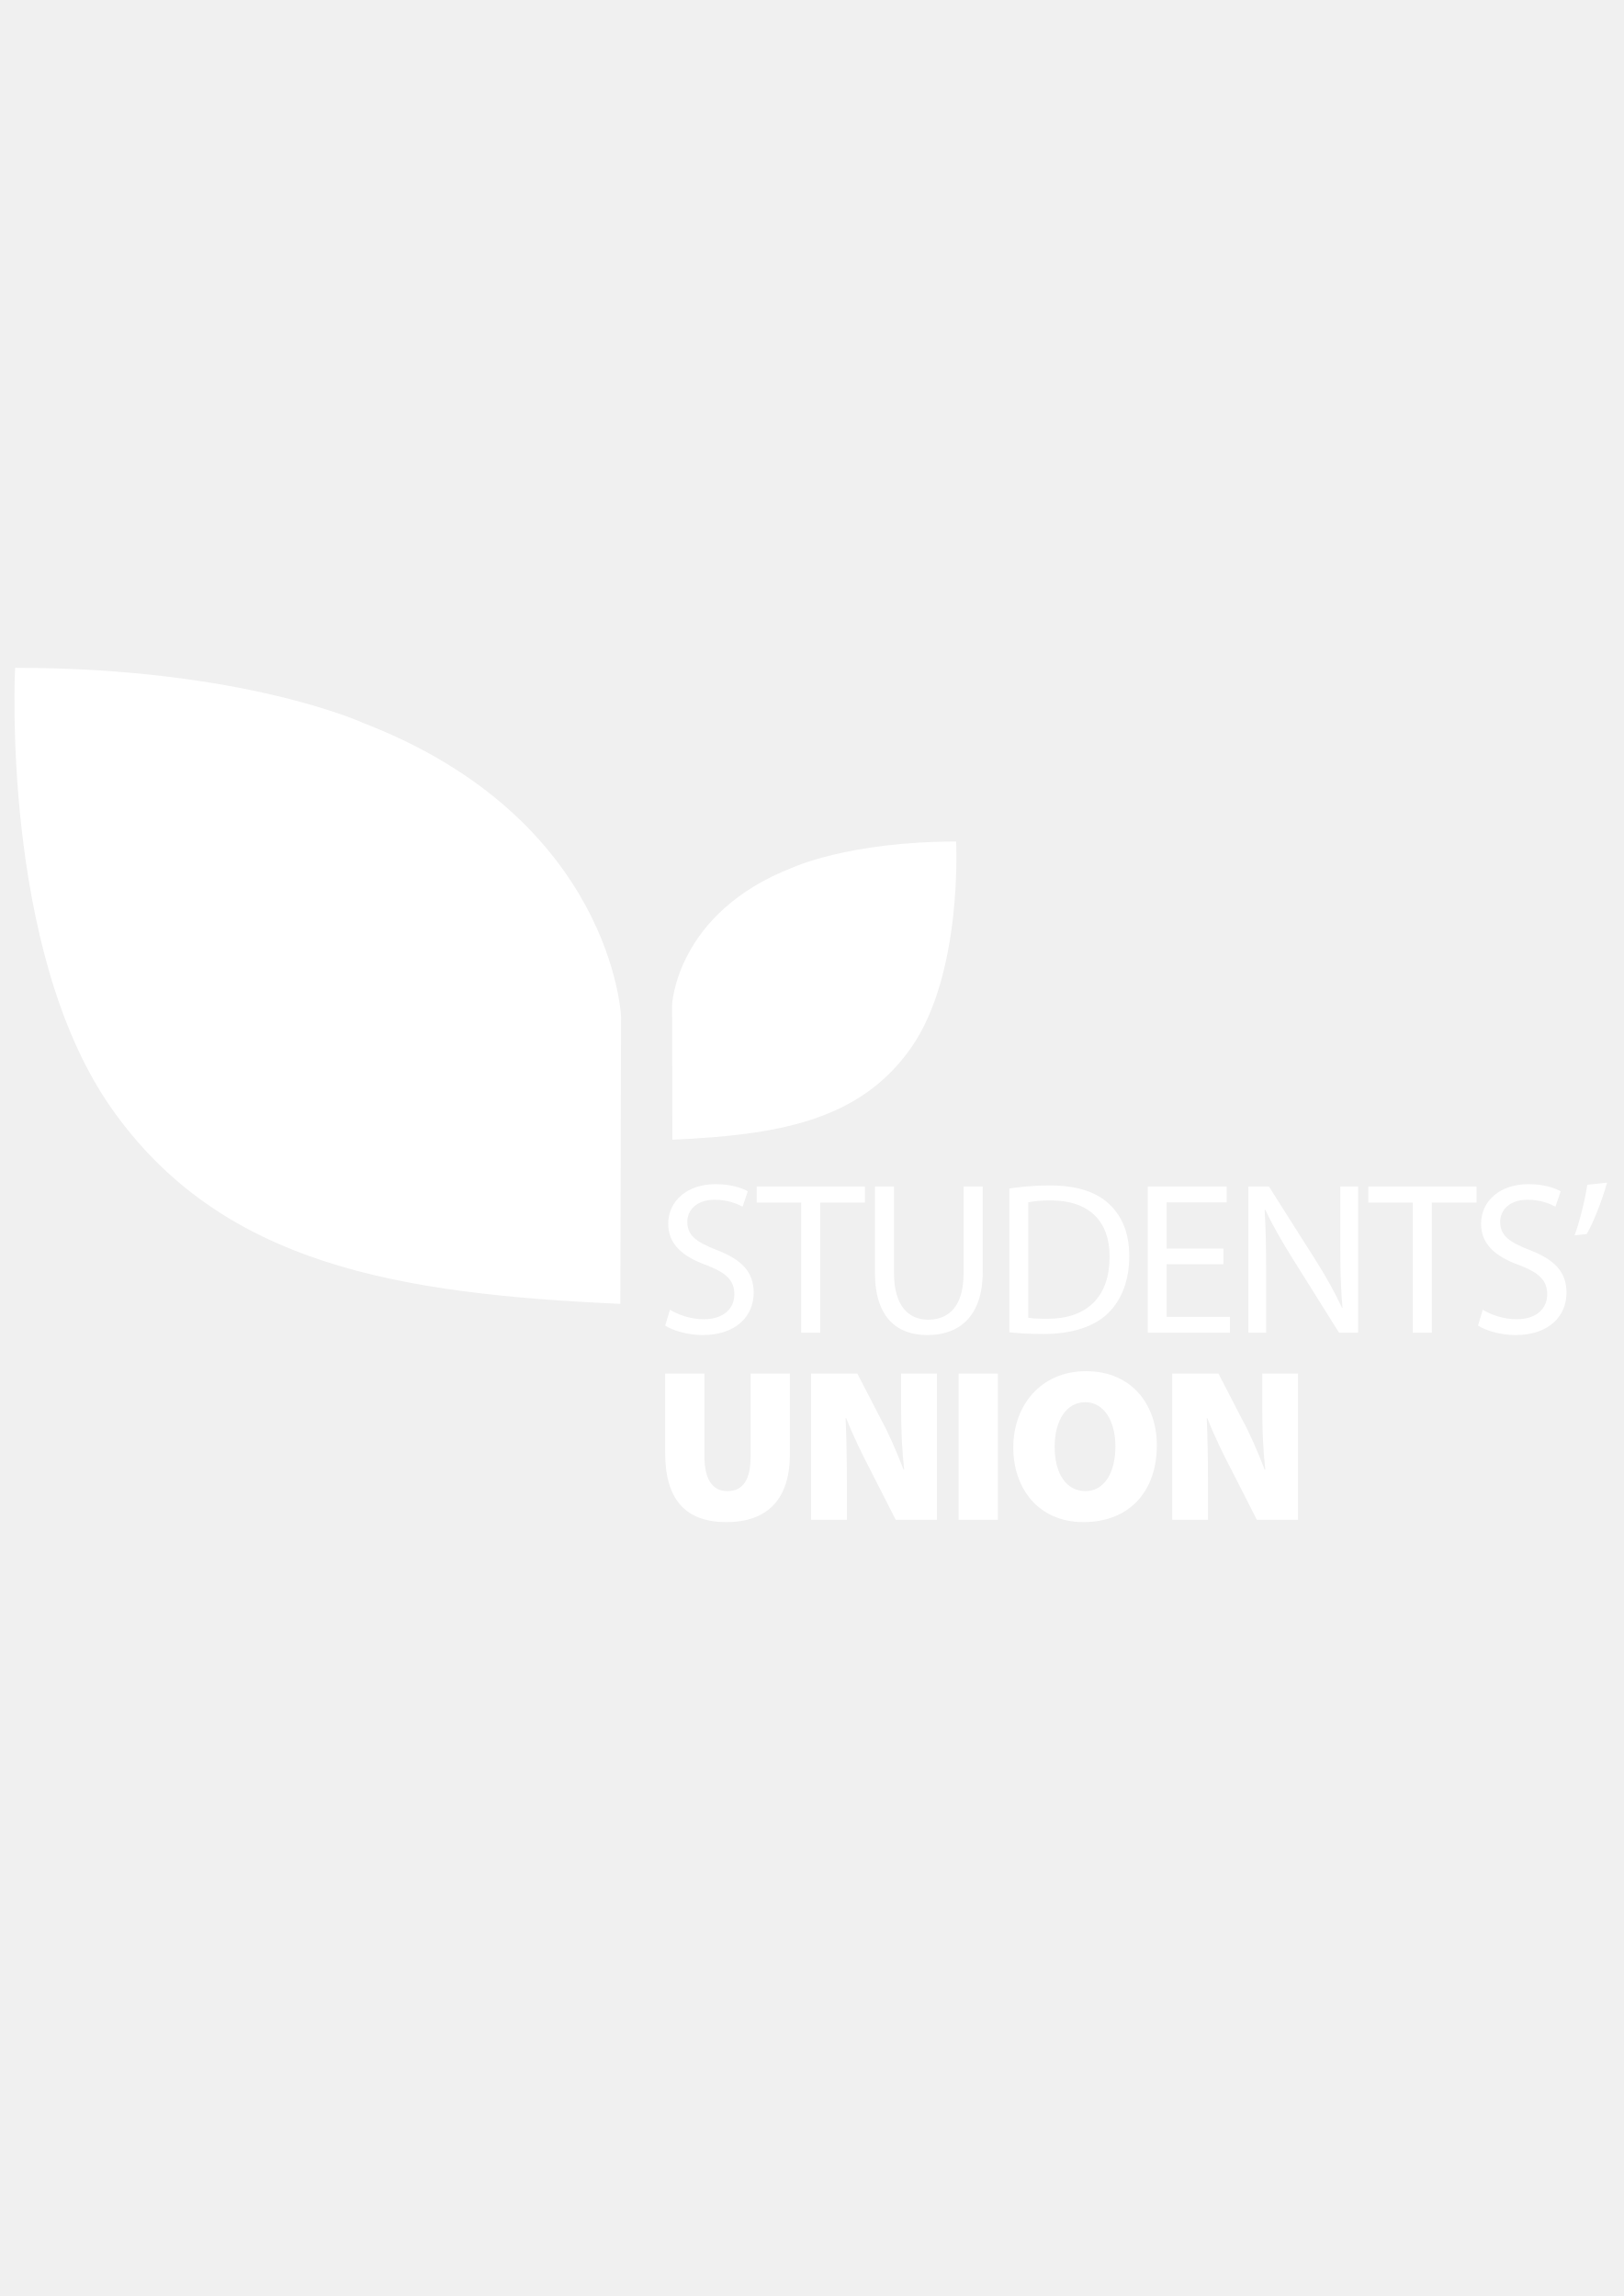
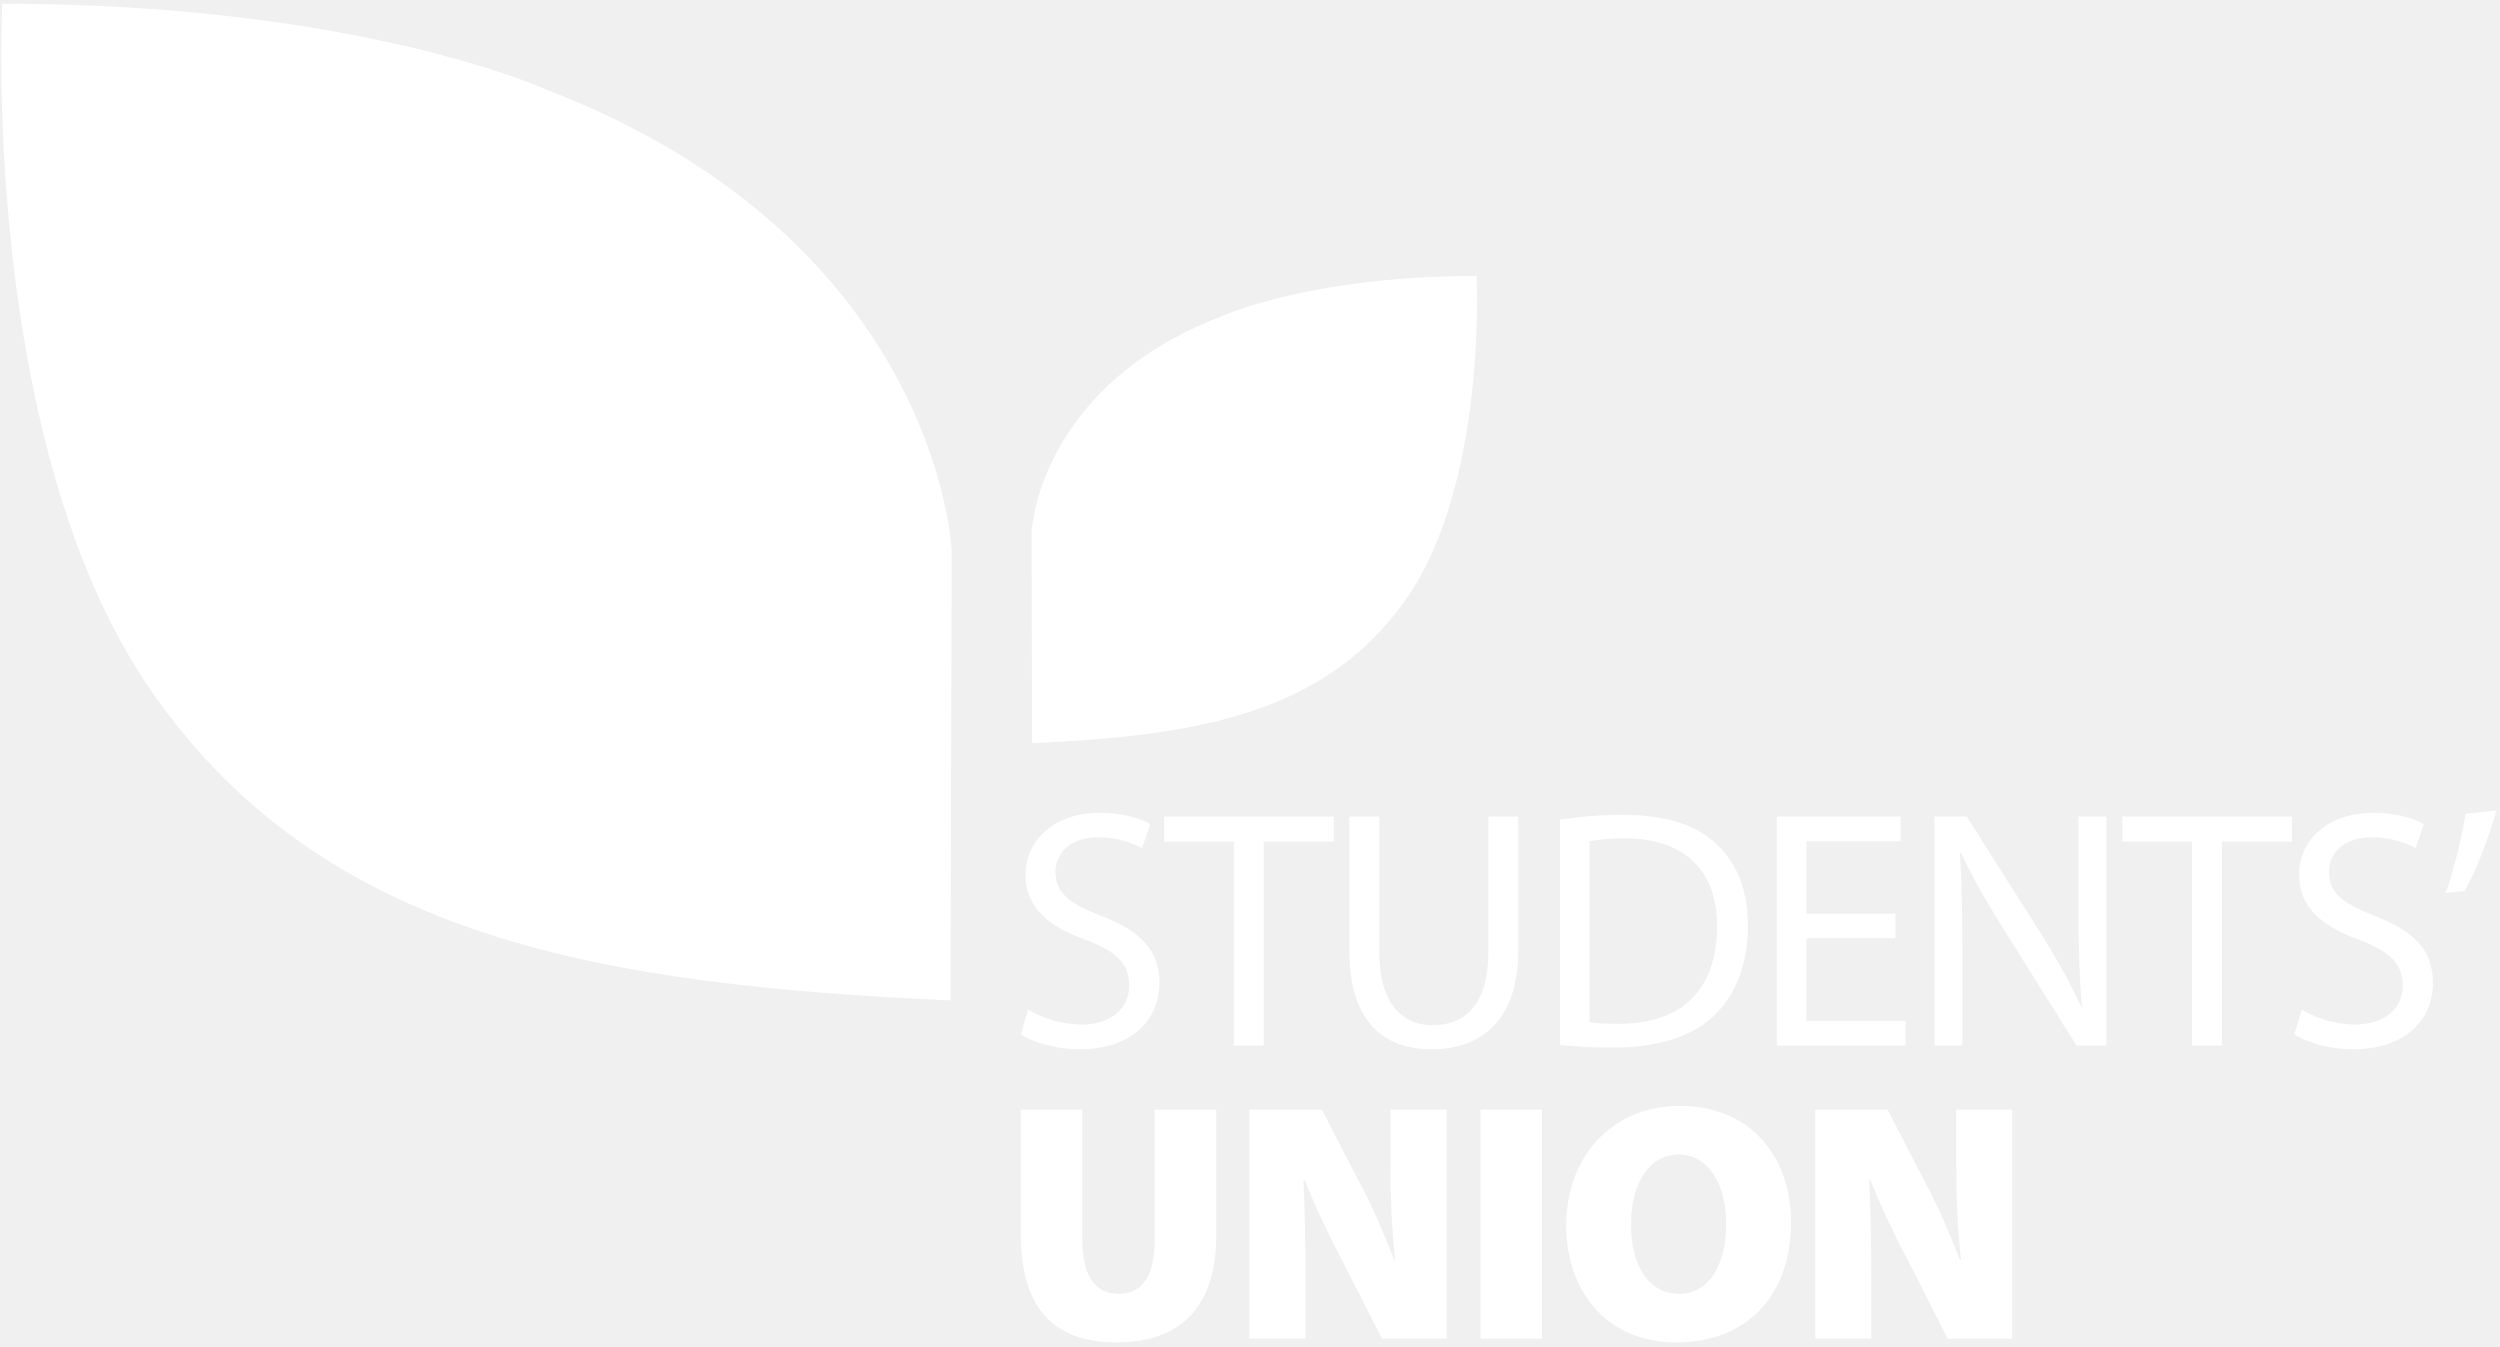
- <svg xmlns="http://www.w3.org/2000/svg" version="1.1" id="Layer_1" x="0px" y="0px" width="595.28px" height="841.89px" viewBox="0 0 595.28 841.89" enable-background="new 0 0 595.28 841.89" xml:space="preserve">
-   <g>
-     <path fill="#FFFFFF" d="M581.94,434.428c-0.874,5.655-2.931,13.934-4.677,18.542l4.438-0.478   c2.227-3.658,5.658-12.246,7.471-18.854L581.94,434.428z M541.861,486.043c2.868,1.914,8.515,3.498,13.685,3.498   c12.648,0,18.764-7.24,18.764-15.508c0-7.876-4.615-12.251-13.666-15.745c-7.405-2.859-10.664-5.318-10.664-10.327   c0-3.659,2.783-8.04,10.096-8.04c4.858,0,8.418,1.598,10.188,2.546l1.904-5.642c-2.398-1.35-6.372-2.622-11.854-2.622   c-10.414,0-17.329,6.194-17.329,14.546c0,7.552,5.409,12.086,14.149,15.198c7.238,2.78,10.095,5.64,10.095,10.647   c0,5.396-4.126,9.138-11.207,9.138c-4.772,0-9.302-1.593-12.414-3.491L541.861,486.043z M517.922,488.656h7.008v-47.699h16.394   v-5.882H501.63v5.882h16.292V488.656z M464.183,488.656v-22.888c0-8.917-0.147-15.348-0.549-22.102l0.249-0.086   c2.687,5.805,6.27,11.924,9.998,17.895l17.024,27.181h6.996v-53.581h-6.525v22.426c0,8.342,0.176,14.859,0.8,22.014l-0.154,0.089   c-2.551-5.48-5.65-11.141-9.625-17.418l-17.177-27.11h-7.557v53.581H464.183z M448.52,457.814h-20.827v-16.943h22.03v-5.796   h-28.945v53.581h30.129v-5.796h-23.214v-19.316h20.827V457.814z M376.964,440.871c1.836-0.388,4.534-0.711,8.105-0.711   c14.632,0,21.792,8.026,21.724,20.675c0,14.476-8.039,22.736-22.828,22.736c-2.705,0-5.25-0.07-7.001-0.396V440.871z    M370.054,488.506c3.491,0.399,7.623,0.638,12.555,0.638c10.414,0,18.679-2.71,23.708-7.709c4.999-4.932,7.69-12.095,7.69-20.838   c0-8.675-2.771-14.87-7.538-19.25c-4.705-4.357-11.773-6.672-21.717-6.672c-5.475,0-10.486,0.478-14.698,1.111V488.506z    M320.765,435.075v31.554c0,16.635,8.258,22.912,19.228,22.912c11.615,0,20.288-6.767,20.288-23.214v-31.252h-7.013v31.728   c0,11.839-5.085,17.095-13.038,17.095c-7.147,0-12.477-5.094-12.477-17.095v-31.728H320.765z M293.718,488.656h7.001v-47.699   h16.371v-5.882h-39.676v5.882h16.304V488.656z M243.866,486.043c2.857,1.914,8.51,3.498,13.673,3.498   c12.647,0,18.77-7.24,18.77-15.508c0-7.876-4.621-12.251-13.679-15.745c-7.398-2.859-10.658-5.318-10.658-10.327   c0-3.659,2.783-8.04,10.102-8.04c4.853,0,8.424,1.598,10.175,2.546l1.904-5.642c-2.387-1.35-6.354-2.622-11.848-2.622   c-10.407,0-17.323,6.194-17.323,14.546c0,7.552,5.396,12.086,14.143,15.198c7.239,2.78,10.095,5.64,10.095,10.647   c0,5.396-4.132,9.138-11.2,9.138c-4.773,0-9.309-1.593-12.409-3.491L243.866,486.043z" />
-     <path fill="#FFFFFF" d="M442.88,557.255v-13.21c0-8.661-0.152-16.775-0.47-24.005h0.231c2.545,6.518,6.043,13.672,9.07,19.403   l9.064,17.812h15.101v-53.6H462.76v12.635c0,8.043,0.324,15.512,1.123,22.58h-0.249c-2.388-6.27-5.487-13.438-8.431-18.755   l-8.502-16.46h-16.945v53.6H442.88z M397.881,514.158c6.909,0,11.049,6.992,11.049,16.218c0,9.616-4.06,16.38-10.975,16.38   c-6.916,0-11.298-6.202-11.298-16.228C386.657,520.677,391.039,514.158,397.881,514.158 M398.113,502.783   c-16.377,0-26.632,12.403-26.632,27.991c0,14.864,9.126,27.348,25.748,27.348c16.559,0,26.887-10.976,26.887-28.229   C424.116,515.583,415.375,502.783,398.113,502.783 M351.442,557.255h14.381v-53.6h-14.381V557.255z M310.484,557.255v-13.21   c0-8.661-0.146-16.775-0.476-24.005h0.238c2.545,6.518,6.056,13.672,9.064,19.403l9.064,17.812h15.113v-53.6h-13.124v12.635   c0,8.043,0.323,15.512,1.118,22.58h-0.232c-2.388-6.27-5.481-13.438-8.43-18.755l-8.515-16.46h-16.939v53.6H310.484z    M243.866,503.655v29.185c0,17.255,7.716,25.282,22.414,25.282c15.04,0,23.305-8.351,23.305-24.887v-29.58h-14.394v30.38   c0,8.497-2.784,12.721-8.509,12.721c-5.646,0-8.429-4.614-8.429-12.721v-30.38H243.866z" />
-     <path fill="#FFFFFF" d="M5.538,244.874c0,0-5.408,103.114,35.085,161.15c40.488,58.027,105.818,68.386,186.799,72.078   l0.263-105.369c0,0-2.972-72.253-94.471-107.619C133.214,265.114,89.211,244.874,5.538,244.874" />
-     <path fill="#FFFFFF" d="M350.521,308.575c0,0,2.538,48.333-16.444,75.541c-18.971,27.197-49.601,32.056-87.561,33.79l-0.123-49.406   c0,0,1.392-33.85,44.284-50.428C290.678,318.071,311.309,308.575,350.521,308.575" />
+ <svg xmlns="http://www.w3.org/2000/svg" width="585px" height="315px" viewBox="0 0 585 315" version="1.1">
+   <defs />
+   <g id="Page-1" stroke="none" stroke-width="1" fill="none" fill-rule="evenodd">
+     <g id="logo" fill="#FFFFFF" fill-rule="nonzero">
+       <path d="M576.94,190.428 C576.066,196.083 574.009,204.362 572.263,208.97 L576.701,208.492 C578.928,204.834 582.359,196.246 584.172,189.638 L576.94,190.428 Z M536.861,242.043 C539.729,243.957 545.376,245.541 550.546,245.541 C563.194,245.541 569.31,238.301 569.31,230.033 C569.31,222.157 564.695,217.782 555.644,214.288 C548.239,211.429 544.98,208.97 544.98,203.961 C544.98,200.302 547.763,195.921 555.076,195.921 C559.934,195.921 563.494,197.519 565.264,198.467 L567.168,192.825 C564.77,191.475 560.796,190.203 555.314,190.203 C544.9,190.203 537.985,196.397 537.985,204.749 C537.985,212.301 543.394,216.835 552.134,219.947 C559.372,222.727 562.229,225.587 562.229,230.594 C562.229,235.99 558.103,239.732 551.022,239.732 C546.25,239.732 541.72,238.139 538.608,236.241 L536.861,242.043 Z M512.922,244.656 L519.93,244.656 L519.93,196.957 L536.324,196.957 L536.324,191.075 L496.63,191.075 L496.63,196.957 L512.922,196.957 L512.922,244.656 Z M459.183,244.656 L459.183,221.768 C459.183,212.851 459.036,206.42 458.634,199.666 L458.883,199.58 C461.57,205.385 465.153,211.504 468.881,217.475 L485.905,244.656 L492.901,244.656 L492.901,191.075 L486.376,191.075 L486.376,213.501 C486.376,221.843 486.552,228.36 487.176,235.515 L487.022,235.604 C484.471,230.124 481.372,224.463 477.397,218.186 L460.22,191.076 L452.663,191.076 L452.663,244.657 L459.183,244.657 L459.183,244.656 Z M443.52,213.814 L422.693,213.814 L422.693,196.871 L444.723,196.871 L444.723,191.075 L415.778,191.075 L415.778,244.656 L445.907,244.656 L445.907,238.86 L422.693,238.86 L422.693,219.544 L443.52,219.544 L443.52,213.814 Z M371.964,196.871 C373.8,196.483 376.498,196.16 380.069,196.16 C394.701,196.16 401.861,204.186 401.793,216.835 C401.793,231.311 393.754,239.571 378.965,239.571 C376.26,239.571 373.715,239.501 371.964,239.175 L371.964,196.871 Z M365.054,244.506 C368.545,244.905 372.677,245.144 377.609,245.144 C388.023,245.144 396.288,242.434 401.317,237.435 C406.316,232.503 409.007,225.34 409.007,216.597 C409.007,207.922 406.236,201.727 401.469,197.347 C396.764,192.99 389.696,190.675 379.752,190.675 C374.277,190.675 369.266,191.153 365.054,191.786 L365.054,244.506 Z M315.765,191.075 L315.765,222.629 C315.765,239.264 324.023,245.541 334.993,245.541 C346.608,245.541 355.281,238.774 355.281,222.327 L355.281,191.075 L348.268,191.075 L348.268,222.803 C348.268,234.642 343.183,239.898 335.23,239.898 C328.083,239.898 322.753,234.804 322.753,222.803 L322.753,191.075 L315.765,191.075 Z M288.718,244.656 L295.719,244.656 L295.719,196.957 L312.09,196.957 L312.09,191.075 L272.414,191.075 L272.414,196.957 L288.718,196.957 L288.718,244.656 Z M238.866,242.043 C241.723,243.957 247.376,245.541 252.539,245.541 C265.186,245.541 271.309,238.301 271.309,230.033 C271.309,222.157 266.688,217.782 257.63,214.288 C250.232,211.429 246.972,208.97 246.972,203.961 C246.972,200.302 249.755,195.921 257.074,195.921 C261.927,195.921 265.498,197.519 267.249,198.467 L269.153,192.825 C266.766,191.475 262.799,190.203 257.305,190.203 C246.898,190.203 239.982,196.397 239.982,204.749 C239.982,212.301 245.378,216.835 254.125,219.947 C261.364,222.727 264.22,225.587 264.22,230.594 C264.22,235.99 260.088,239.732 253.02,239.732 C248.247,239.732 243.711,238.139 240.611,236.241 L238.866,242.043 Z" id="Shape" />
+       <path d="M437.88,313.255 L437.88,300.045 C437.88,291.384 437.728,283.27 437.41,276.04 L437.641,276.04 C440.186,282.558 443.684,289.712 446.711,295.443 L455.775,313.255 L470.876,313.255 L470.876,259.655 L457.76,259.655 L457.76,272.29 C457.76,280.333 458.084,287.802 458.883,294.87 L458.634,294.87 C456.246,288.6 453.147,281.432 450.203,276.115 L441.701,259.655 L424.756,259.655 L424.756,313.255 L437.88,313.255 Z M392.881,270.158 C399.79,270.158 403.93,277.15 403.93,286.376 C403.93,295.992 399.87,302.756 392.955,302.756 C386.039,302.756 381.657,296.554 381.657,286.528 C381.657,276.677 386.039,270.158 392.881,270.158 Z M393.113,258.783 C376.736,258.783 366.481,271.186 366.481,286.774 C366.481,301.638 375.607,314.122 392.229,314.122 C408.788,314.122 419.116,303.146 419.116,285.893 C419.116,271.583 410.375,258.783 393.113,258.783 Z M346.442,313.255 L360.823,313.255 L360.823,259.655 L346.442,259.655 L346.442,313.255 Z M305.484,313.255 L305.484,300.045 C305.484,291.384 305.338,283.27 305.008,276.04 L305.246,276.04 C307.791,282.558 311.302,289.712 314.31,295.443 L323.374,313.255 L338.487,313.255 L338.487,259.655 L325.363,259.655 L325.363,272.29 C325.363,280.333 325.686,287.802 326.481,294.87 L326.249,294.87 C323.861,288.6 320.768,281.432 317.819,276.115 L309.304,259.655 L292.365,259.655 L292.365,313.255 L305.484,313.255 Z M238.866,259.655 L238.866,288.84 C238.866,306.095 246.582,314.122 261.28,314.122 C276.32,314.122 284.585,305.771 284.585,289.235 L284.585,259.655 L270.191,259.655 L270.191,290.035 C270.191,298.532 267.407,302.756 261.682,302.756 C256.036,302.756 253.253,298.142 253.253,290.035 L253.253,259.655 L238.866,259.655 Z" id="Shape" />
+       <path d="M0.538,0.874 C0.538,0.874 -4.87,103.988 35.623,162.024 C76.111,220.051 141.441,230.41 222.422,234.102 L222.685,128.733 C222.685,128.733 219.713,56.48 128.214,21.114 C128.214,21.114 84.211,0.874 0.538,0.874" id="Shape" />
+       <path d="M345.521,64.575 C345.521,64.575 348.059,112.908 329.077,140.116 C310.106,167.313 279.476,172.172 241.516,173.906 L241.393,124.5 C241.393,124.5 242.785,90.65 285.677,74.072 C285.678,74.071 306.309,64.575 345.521,64.575" id="Shape" />
+     </g>
  </g>
</svg>
